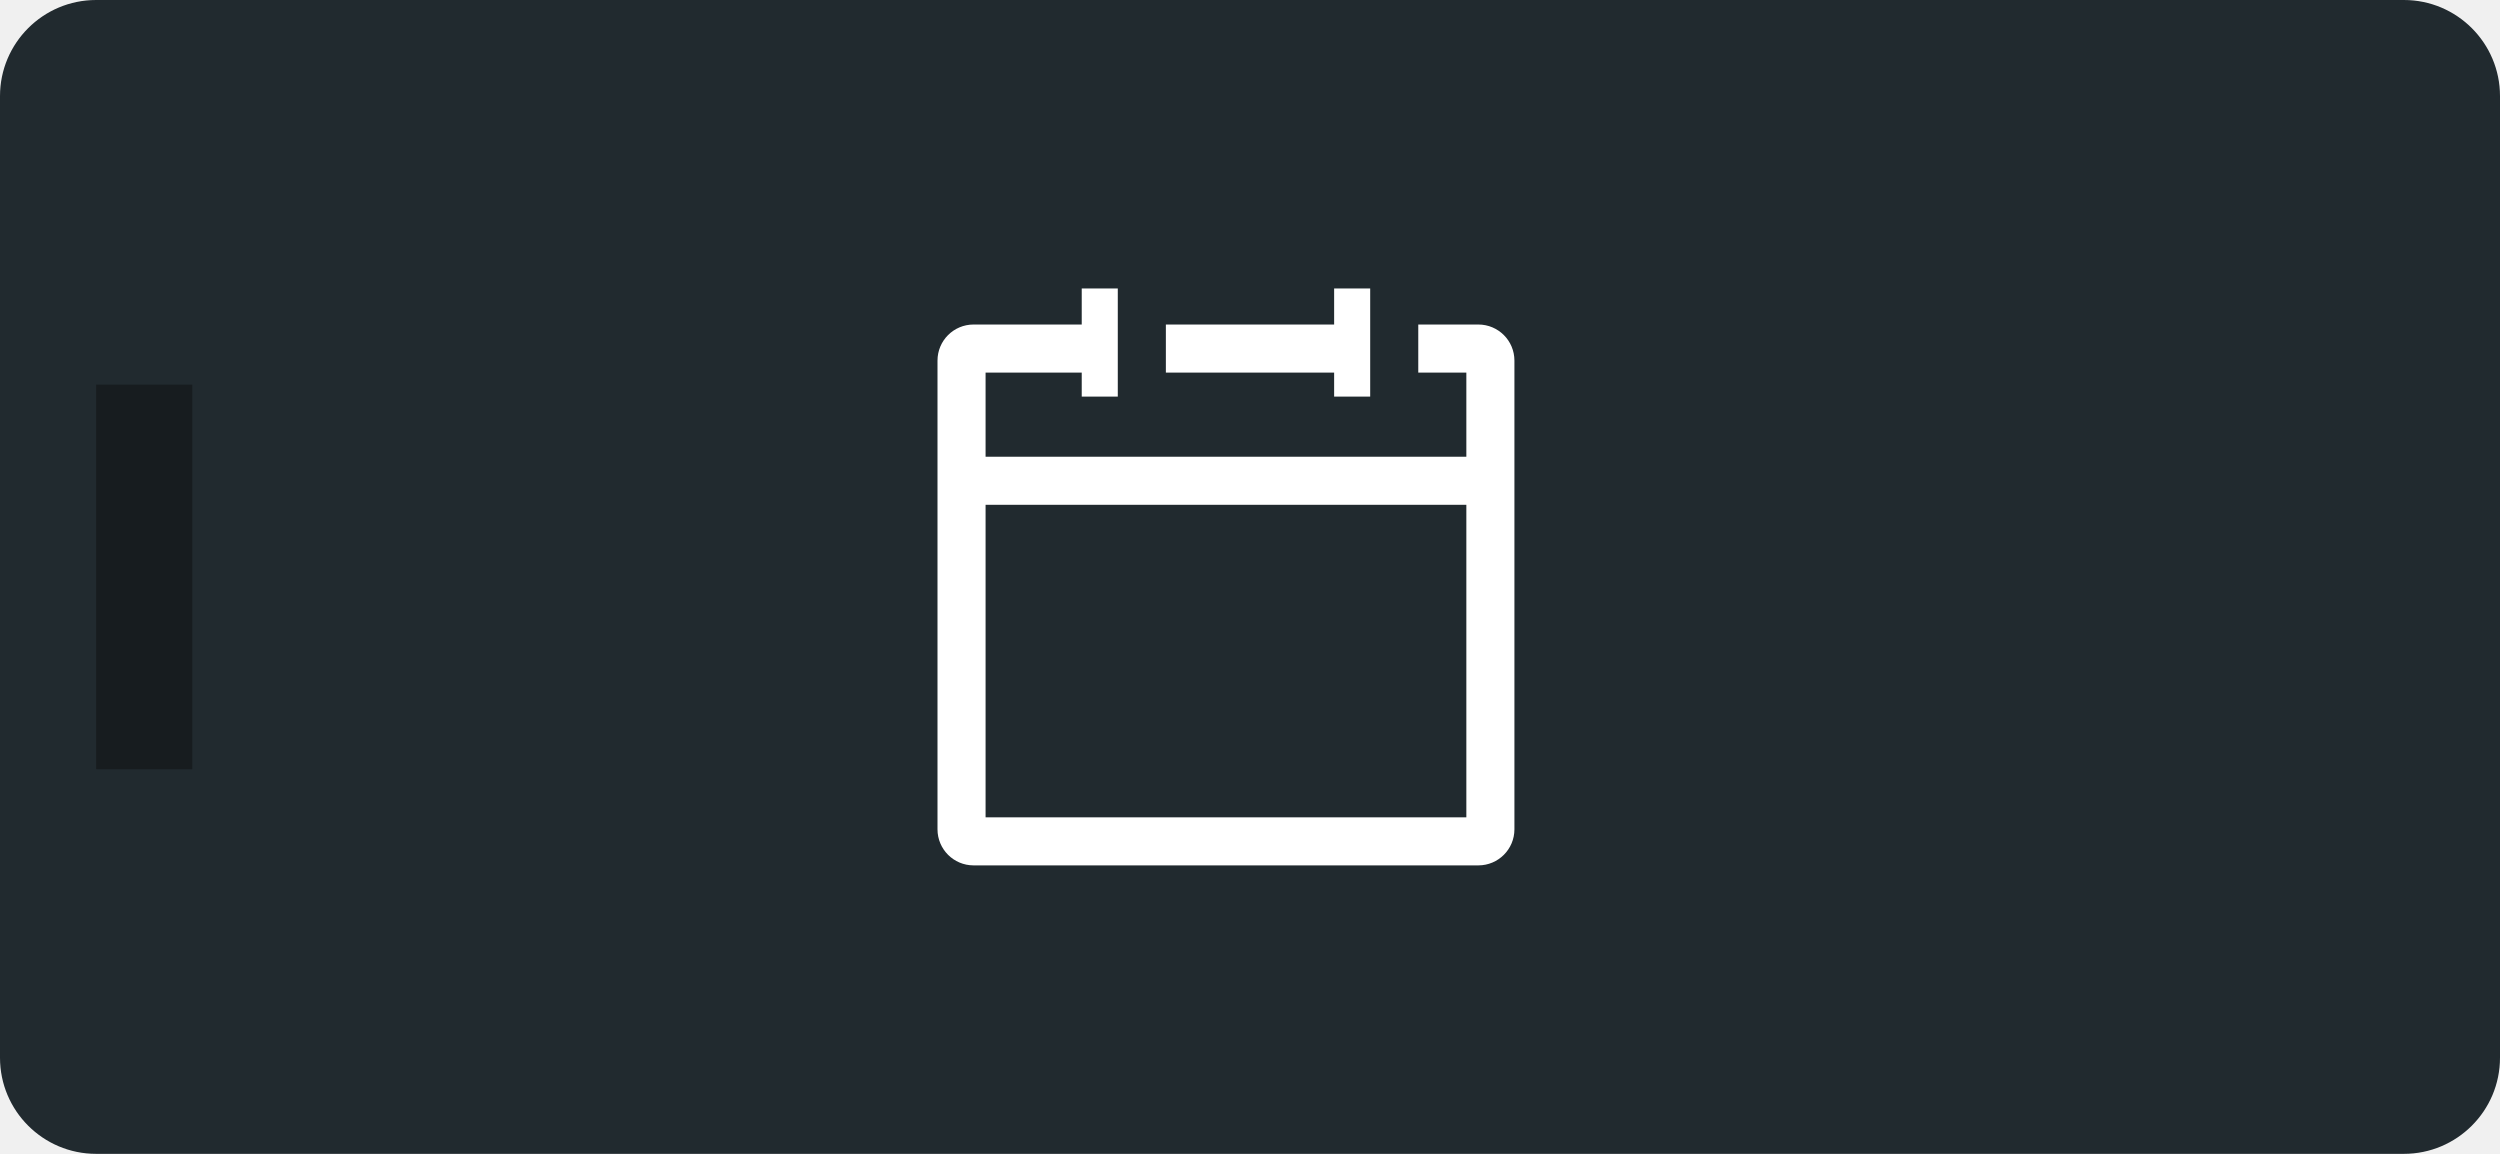
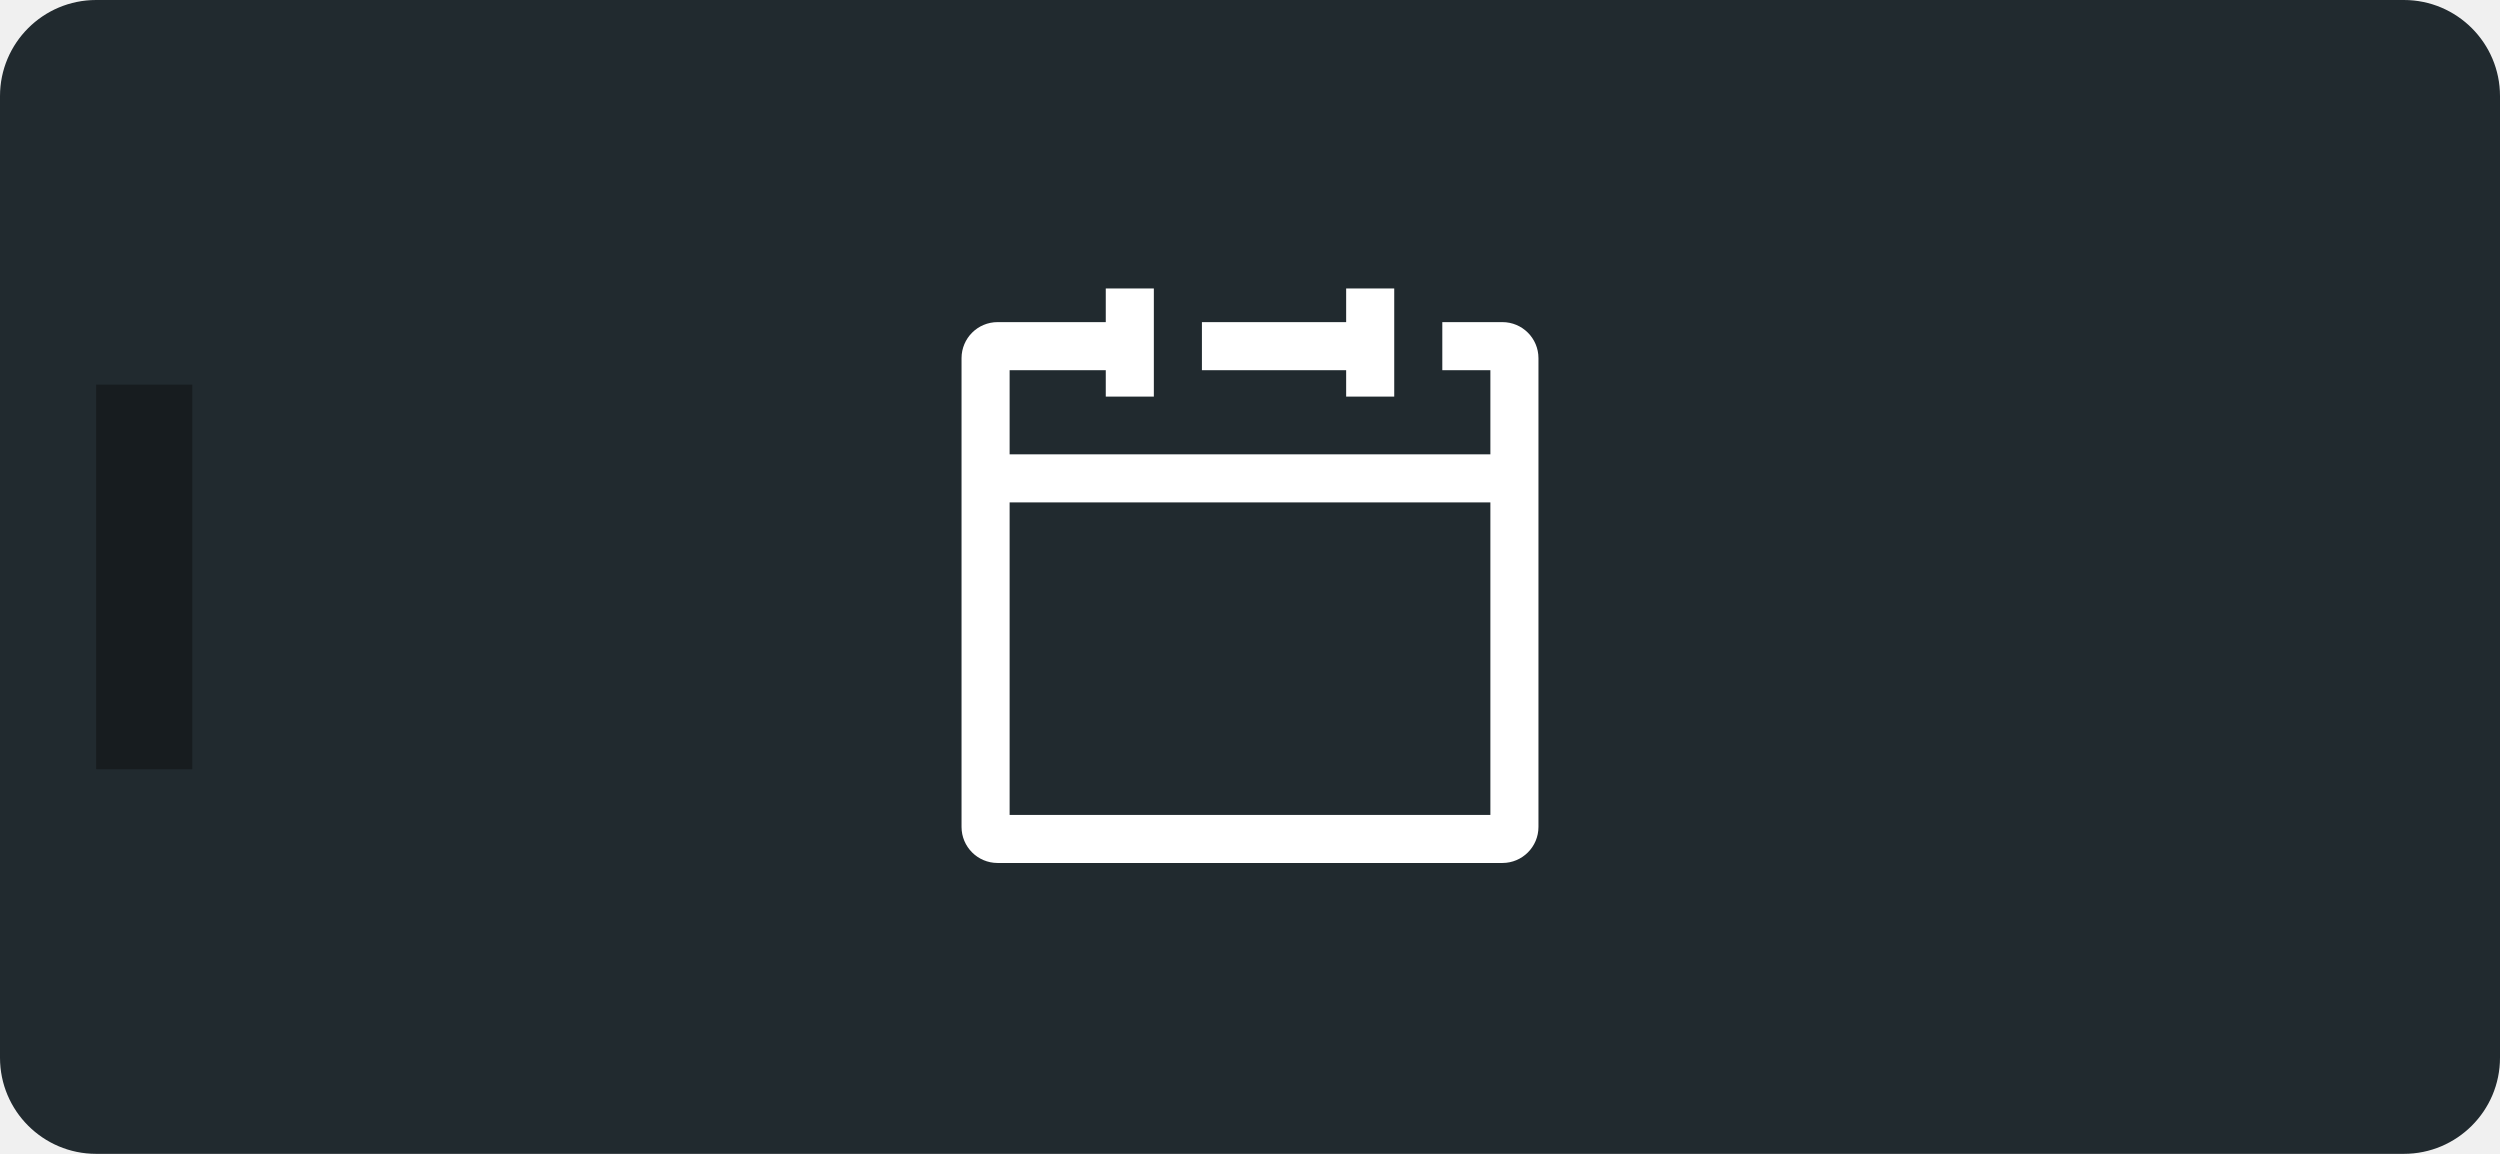
<svg xmlns="http://www.w3.org/2000/svg" width="52" height="24" fill="none" viewBox="0 0 52 24">
  <g class="52x24/Solid/calendar">
    <rect width="52" height="24" fill="#212A2F" class="Secondary" rx="2" />
    <path fill="#171C1F" d="M2 8h2v8H2z" class="Tertiary" />
-     <path fill="#FFFFFF" fill-rule="evenodd" d="M23.25 6h-.75v.75h-2.25a.75.75 0 0 0-.75.75v9.75c0 .414.336.75.75.75h10.5a.75.75 0 0 0 .75-.75V7.5a.75.75 0 0 0-.75-.75H29.5v1h1V9.5h-10V7.75h2v.5h.75V6Zm5.25 1.75V6h-.75v.75h-3.5v1h3.5v.5h.75v-.5Zm2 2.75h-10V17h10v-6.5Z" class="Primary" clip-rule="evenodd" />
+     <path fill="#FFFFFF" fill-rule="evenodd" d="M24 6h-1v.7h-2.25a.75.75 0 0 0-.75.75v9.75c0 .414.336.75.75.75h10.5a.75.75 0 0 0 .75-.75V7.45a.75.75 0 0 0-.75-.75H30v1h1v1.75H21V7.7h2v.55h1V6Zm1 .7v1h3v.55h1V6h-1v.7h-3Zm-4 10.25v-6.5h10v6.5H21Z" class="Primary" clip-rule="evenodd" />
  </g>
</svg>
